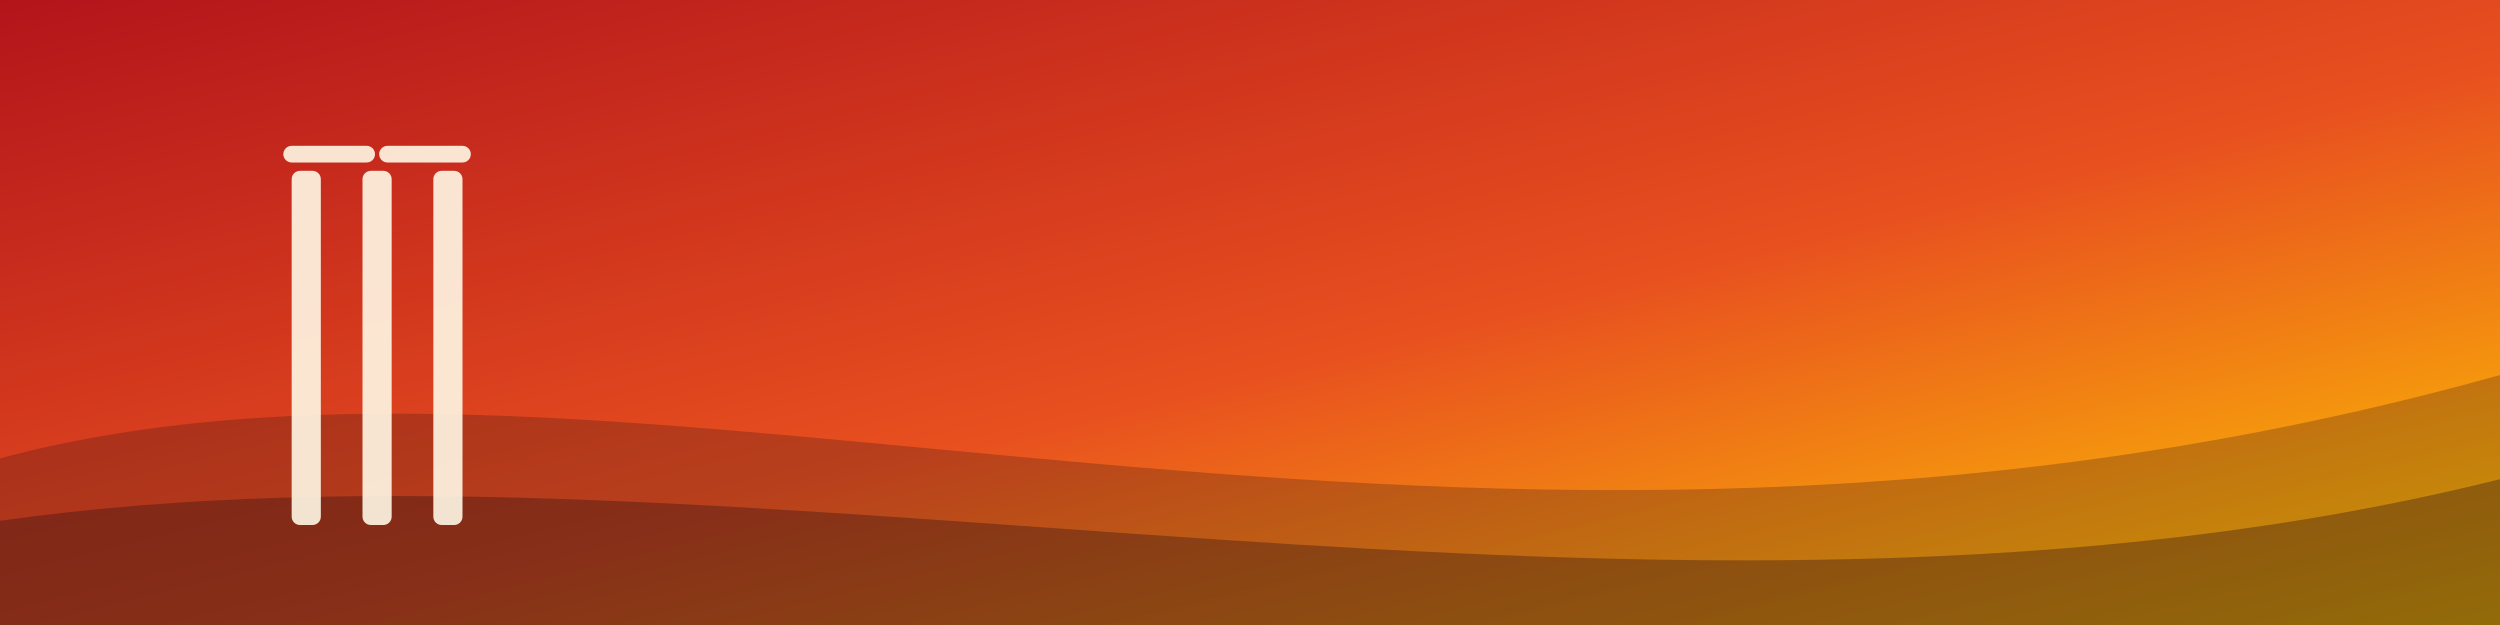
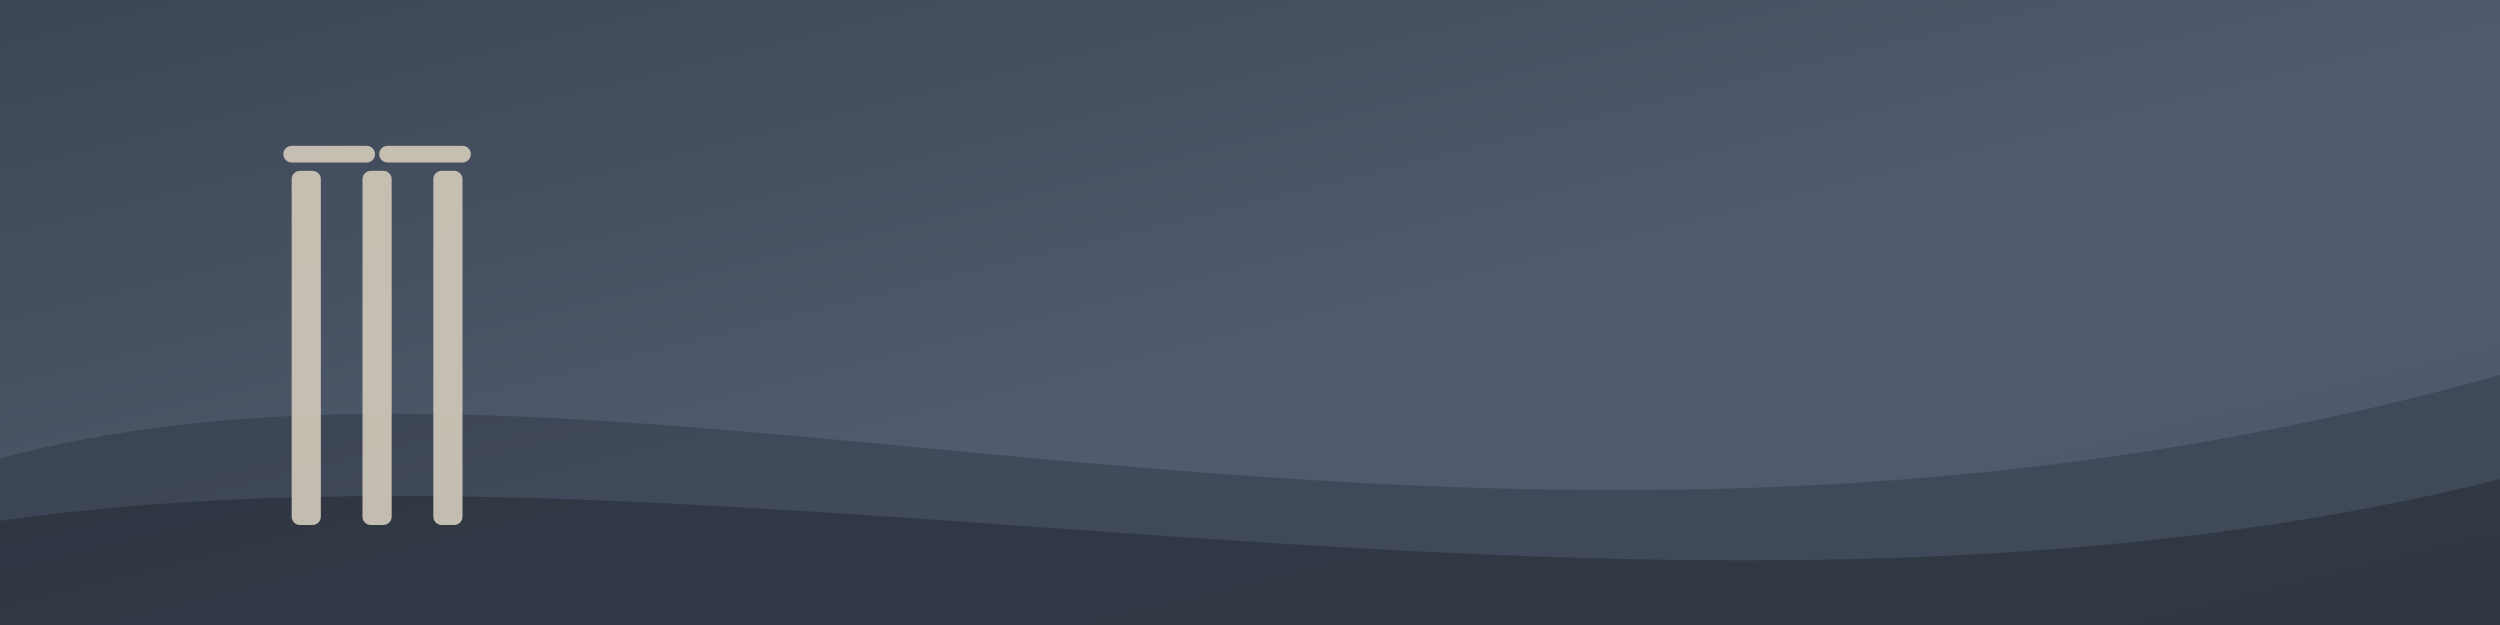
<svg xmlns="http://www.w3.org/2000/svg" viewBox="0 0 1200 300" preserveAspectRatio="xMidYMid slice">
  <defs>
    <linearGradient id="g" x1="0" y1="0" x2="1" y2="1">
-       <stop offset="0" stop-color="#b3141b" />
-       <stop offset="0.55" stop-color="#e8501f" />
-       <stop offset="1" stop-color="#ffcd00" />
+       <stop offset="0" stop-color="#3c4553" />
+       <stop offset="0.55" stop-color="#505b6e" />
+       <stop offset="1" stop-color="#4d586a" />
    </linearGradient>
  </defs>
  <rect width="1200" height="300" fill="url(#g)" />
-   <path d="M0 220 C300 140 700 320 1200 180 V300 H0Z" fill="#2a0f12" opacity="0.25" />
-   <path d="M0 250 C350 200 800 330 1200 230 V300 H0Z" fill="#2a0f12" opacity="0.35" />
-   <g fill="#fff8e6" opacity="0.9" transform="translate(140 70)">
+   <path d="M0 220 C300 140 700 320 1200 180 V300 H0Z" fill="#15181e" opacity="0.25" />
+   <path d="M0 250 C350 200 800 330 1200 230 V300 H0Z" fill="#15181e" opacity="0.35" />
+   <g fill="#d3cbbb" opacity="0.9" transform="translate(140 70)">
    <rect x="0" y="12" width="14" height="170" rx="4" />
    <rect x="34" y="12" width="14" height="170" rx="4" />
    <rect x="68" y="12" width="14" height="170" rx="4" />
    <rect x="-4" y="0" width="44" height="8" rx="4" />
    <rect x="42" y="0" width="44" height="8" rx="4" />
  </g>
</svg>
